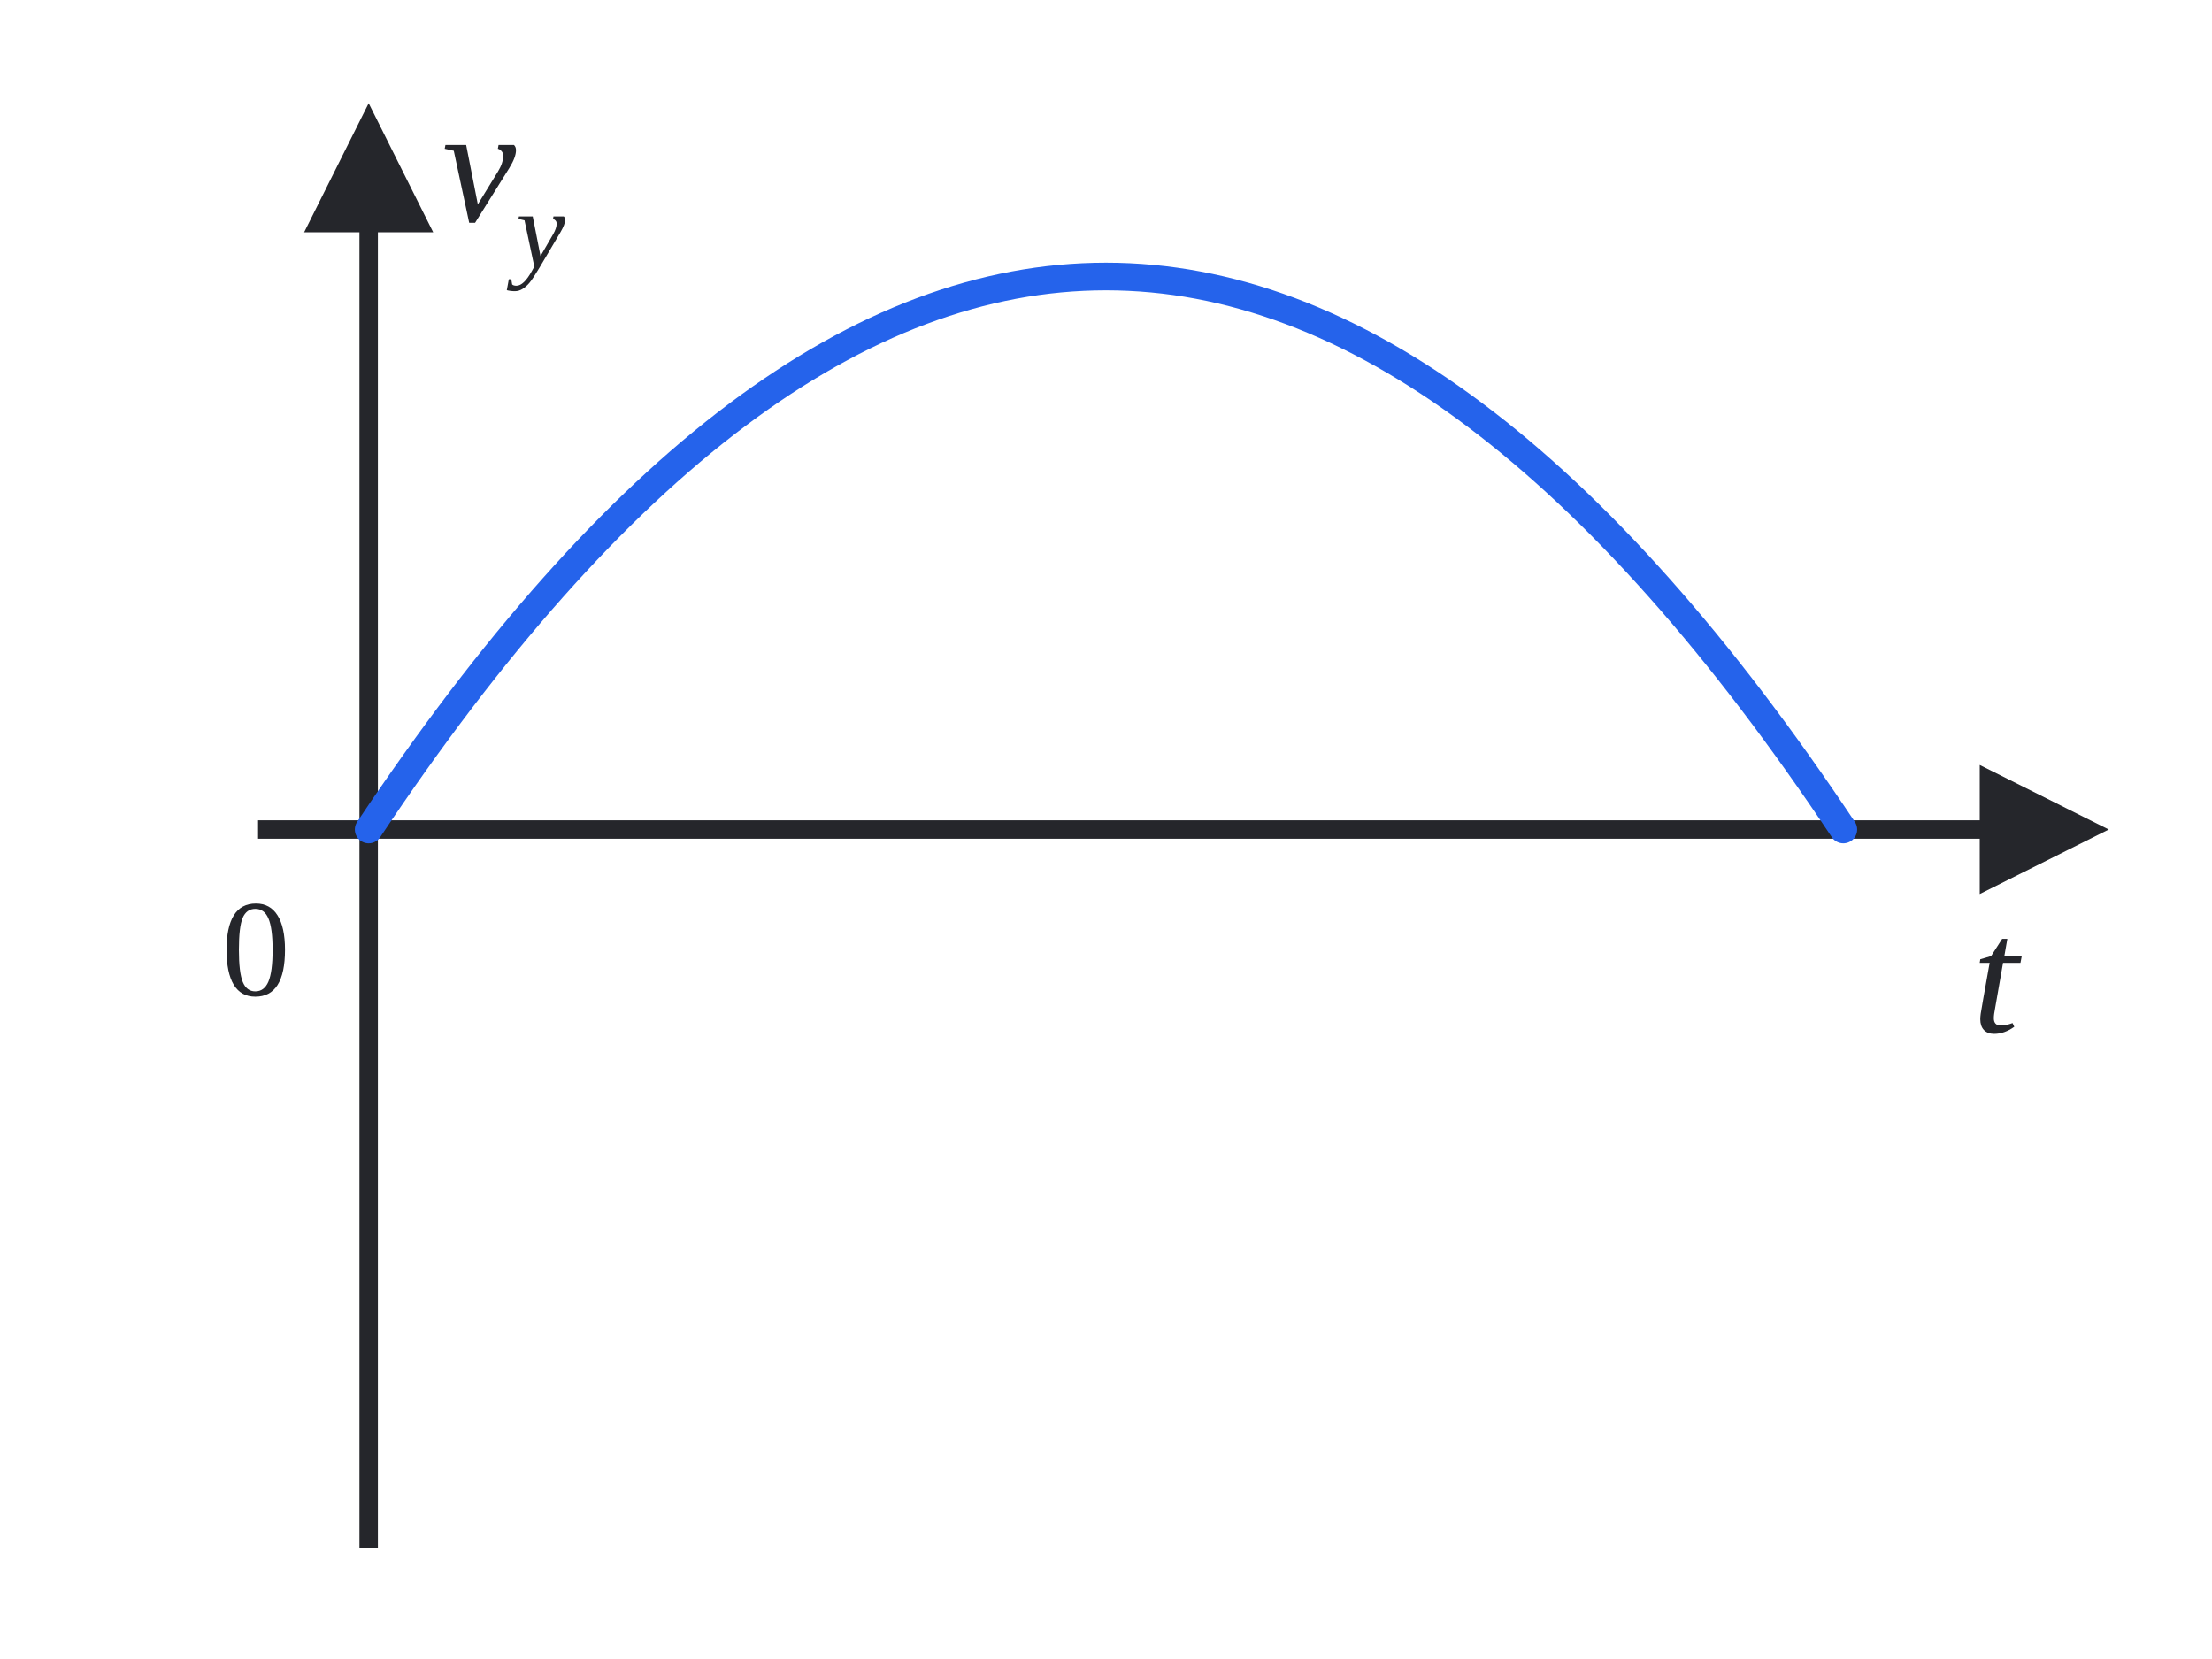
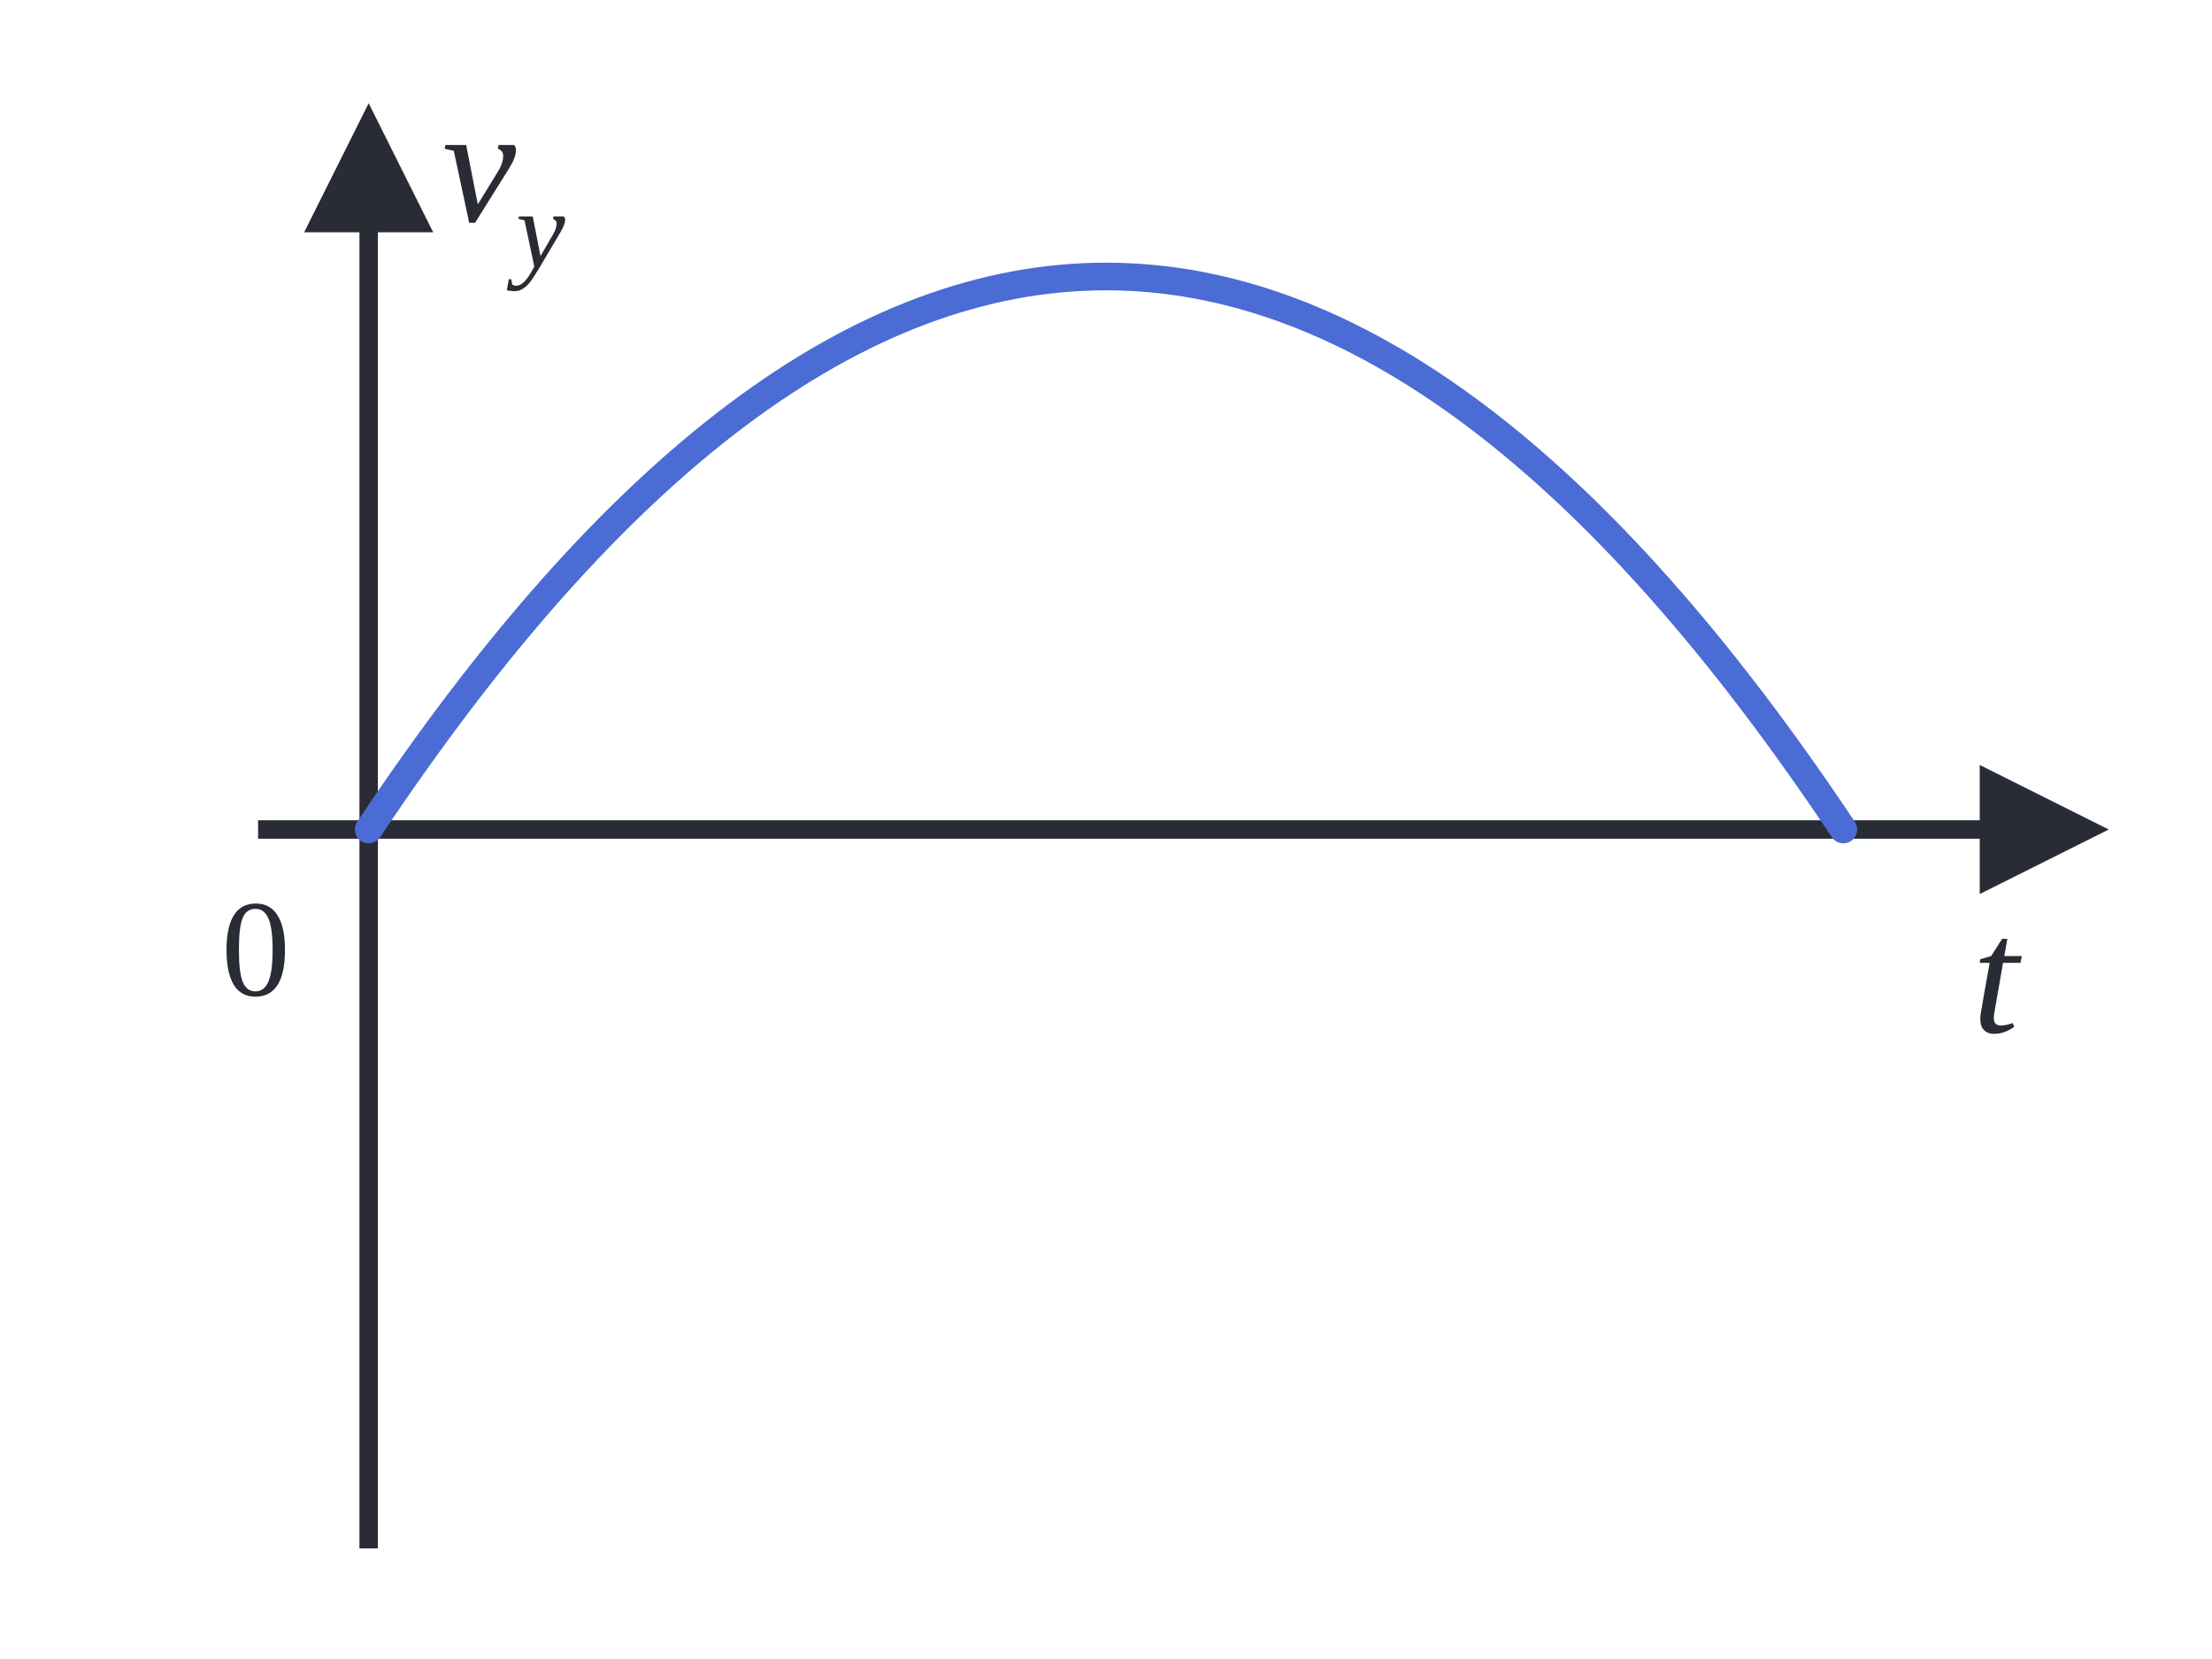
<svg xmlns="http://www.w3.org/2000/svg" width="240" height="180" viewBox="0 0 240 180">
  <rect width="240" height="180" fill="#fff" />
  <defs>
    <marker id="a" viewBox="0 0 10 10" refX="8" refY="5" markerWidth="7" markerHeight="7" orient="auto-start-reverse">
-       <path d="M0 0 10 5 0 10z" fill="#25262b" />
+       <path d="M0 0 10 5 0 10z" fill="#2a2c35" />
    </marker>
    <marker id="b" viewBox="0 0 10 10" refX="8" refY="5" markerWidth="7" markerHeight="7" orient="auto-start-reverse">
-       <path d="M0 0 10 5 0 10z" fill="#2563eb" />
+       <path d="M0 0 10 5 0 10z" fill="#4a6cd4" />
    </marker>
    <marker id="m" viewBox="0 0 10 10" refX="8" refY="5" markerWidth="7" markerHeight="7" orient="auto-start-reverse">
      <path d="M0 0 10 5 0 10z" fill="#8b8fa0" />
    </marker>
  </defs>
-   <line x1="40" y1="168" x2="40" y2="14" stroke="#25262b" stroke-width="2" marker-end="url(#a)" />
-   <line x1="28" y1="90" x2="226" y2="90" stroke="#25262b" stroke-width="2" marker-end="url(#a)" />
-   <path d="M40 90 Q120 -30 200 90" fill="none" stroke="#2563eb" stroke-width="3" stroke-linecap="round" />
-   <g font-family="Georgia, 'Times New Roman', serif" font-style="italic" font-size="18" fill="#25262b">
+   <line x1="40" y1="168" x2="40" y2="14" stroke="#2a2c35" stroke-width="2" marker-end="url(#a)" />
+   <line x1="28" y1="90" x2="226" y2="90" stroke="#2a2c35" stroke-width="2" marker-end="url(#a)" />
+   <path d="M40 90 Q120 -30 200 90" fill="none" stroke="#4a6cd4" stroke-width="3" stroke-linecap="round" />
+   <g font-family="Georgia, 'Times New Roman', serif" font-style="italic" font-size="18" fill="#2a2c35">
    <text x="48" y="24">v<tspan font-size="12" dy="5">y</tspan>
    </text>
    <text x="214" y="112">t</text>
    <text x="24" y="108" font-style="normal" font-size="15">0</text>
  </g>
</svg>
